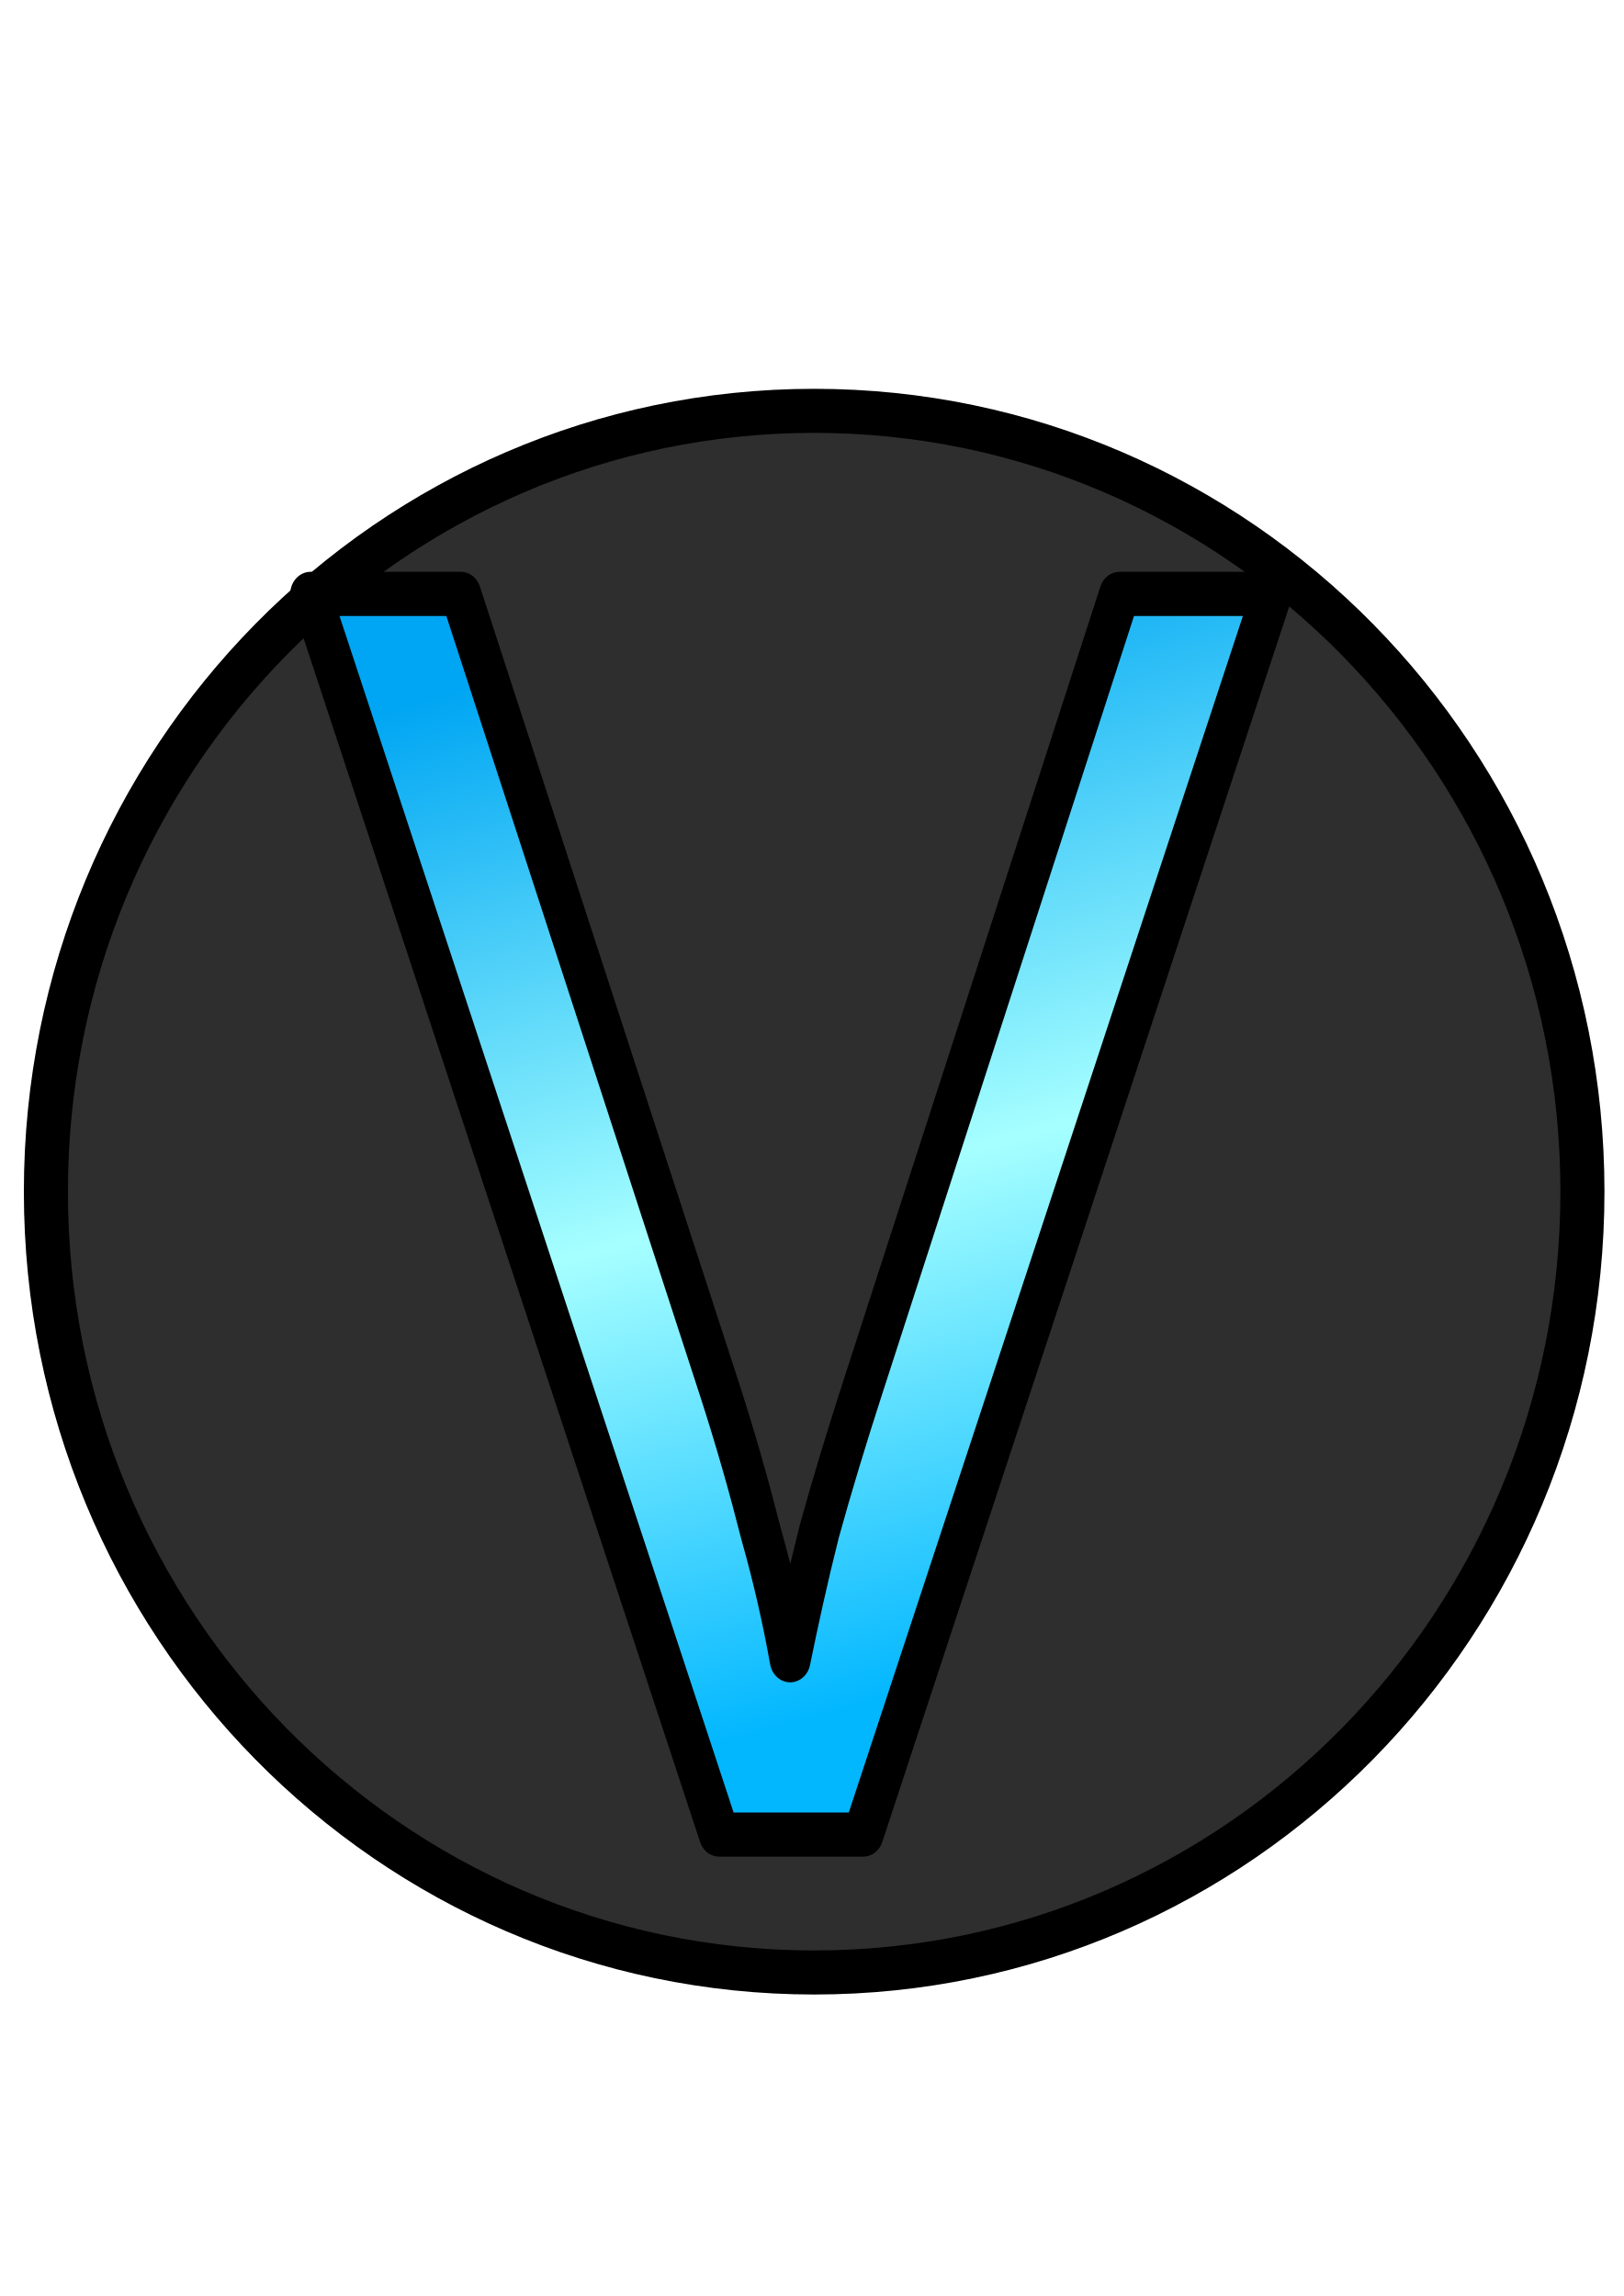
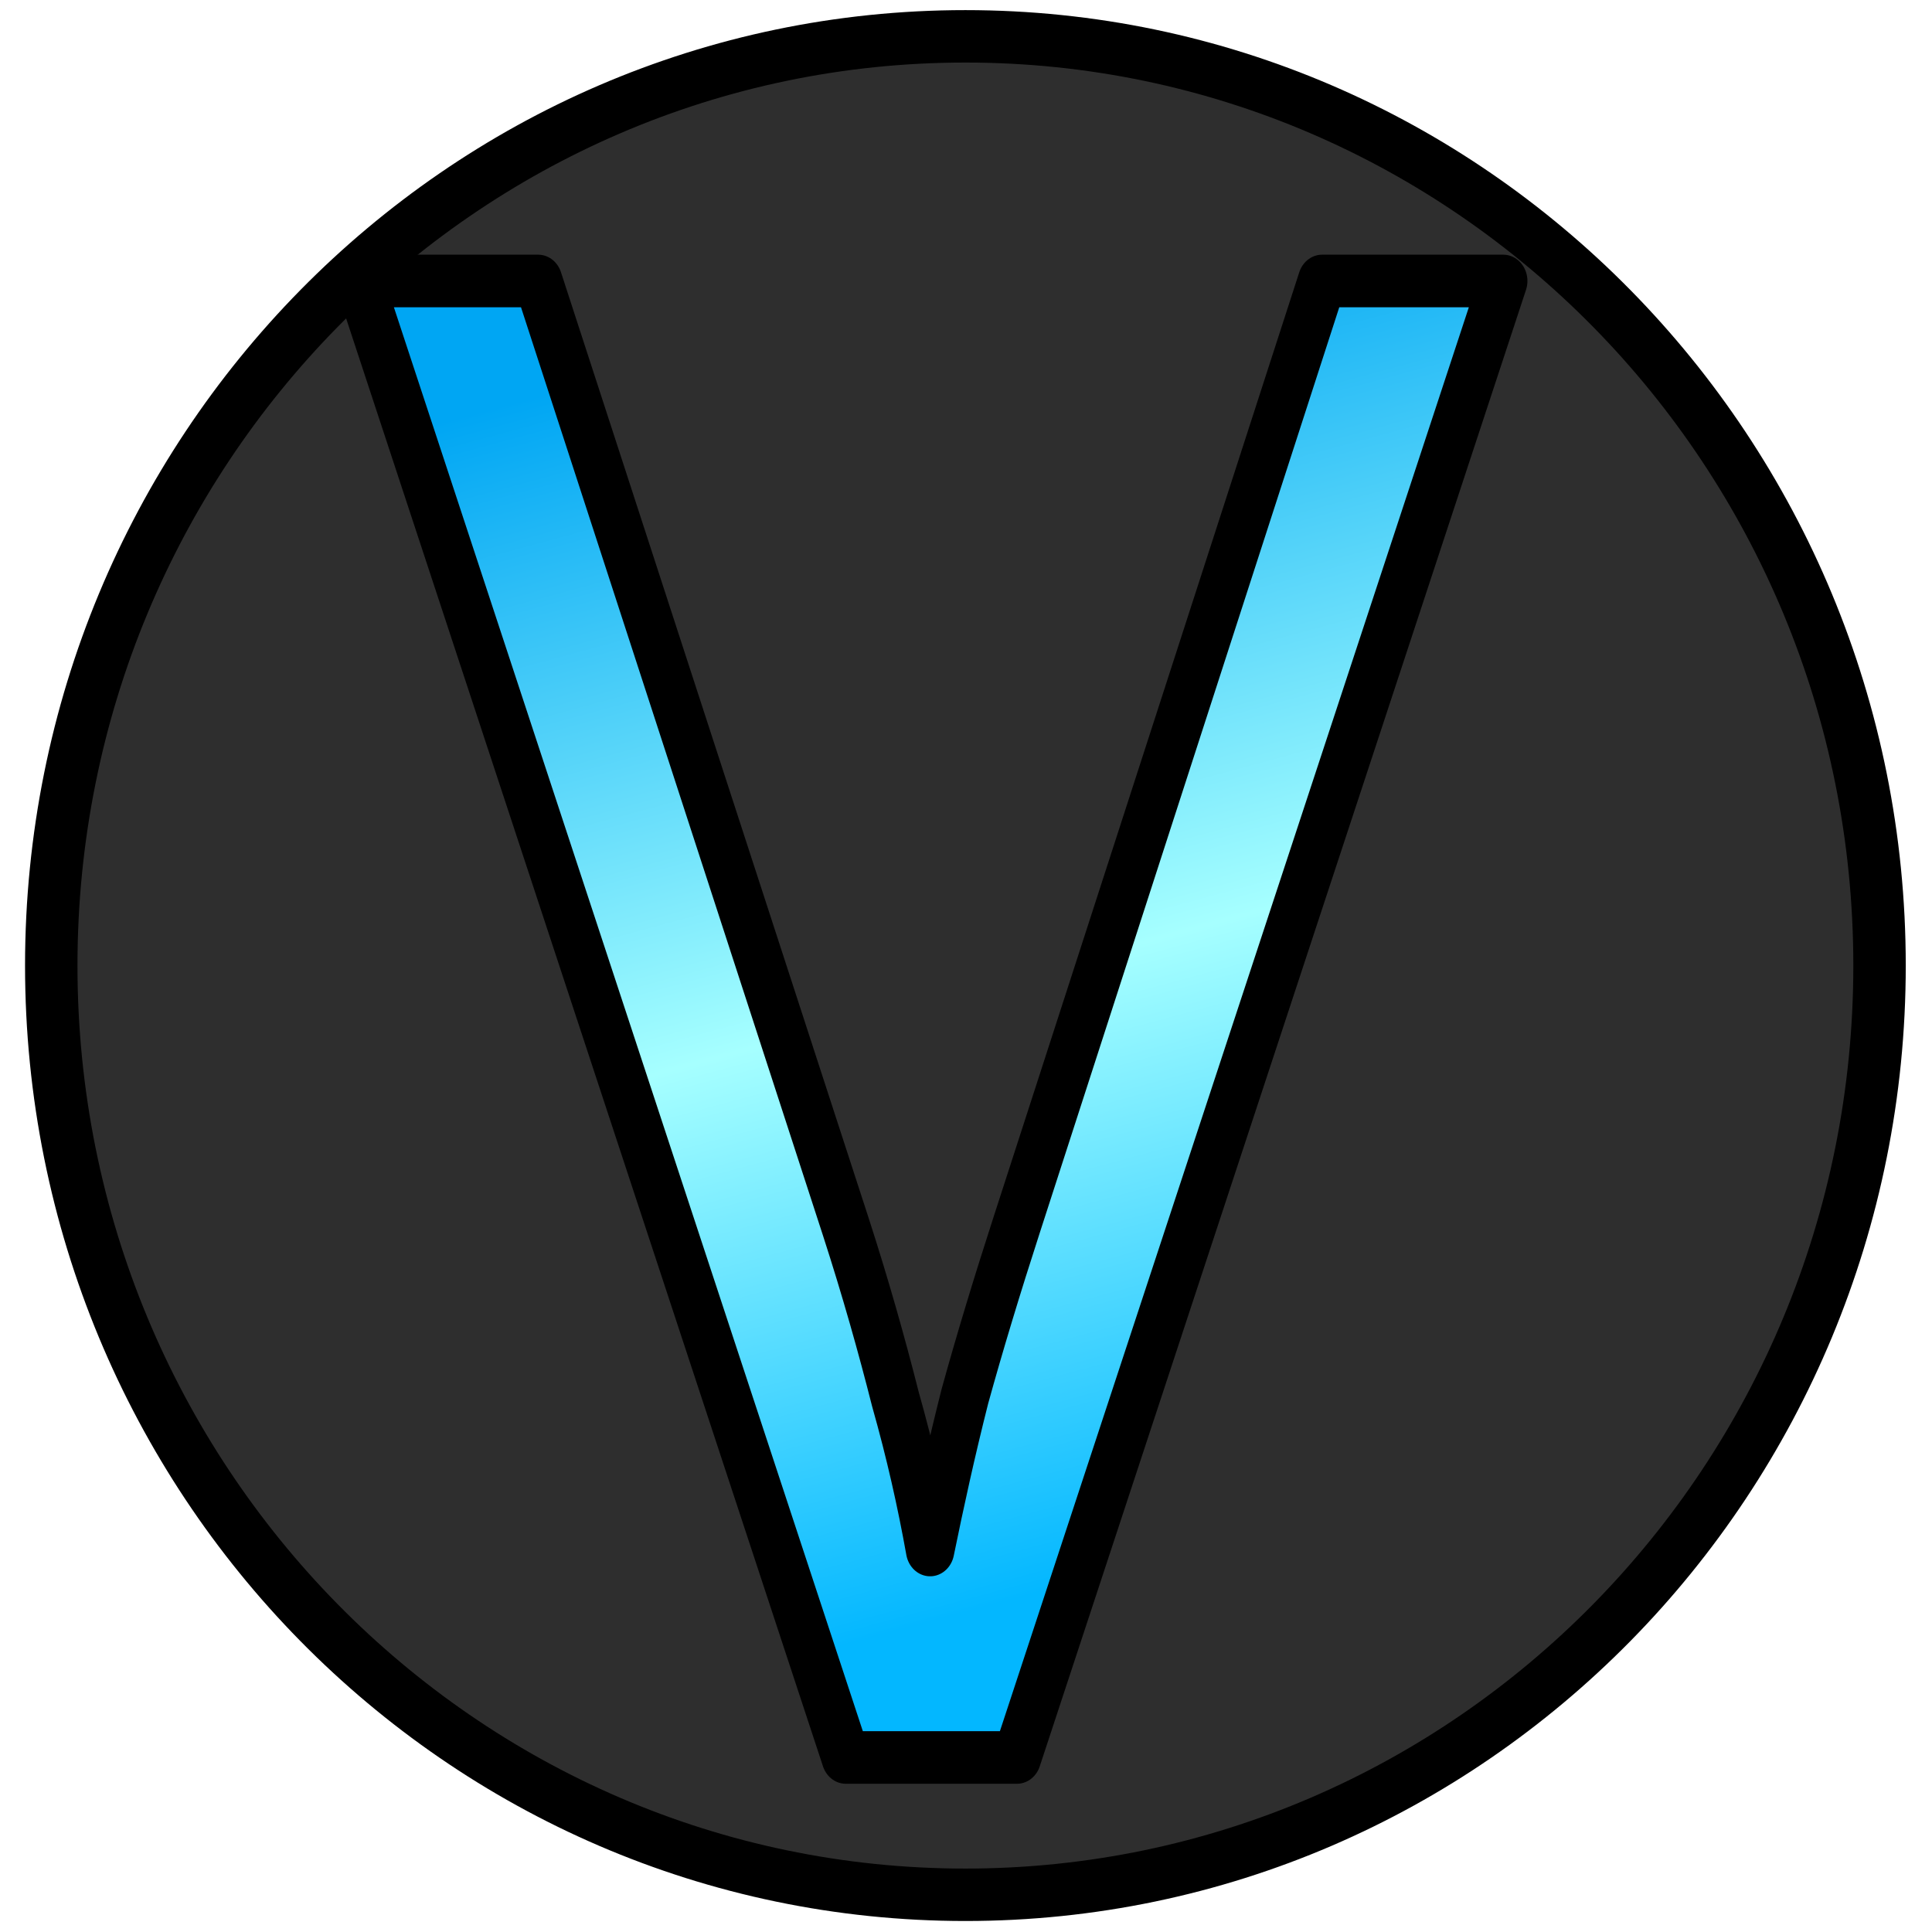
- <svg xmlns="http://www.w3.org/2000/svg" xmlns:xlink="http://www.w3.org/1999/xlink" width="210mm" height="297mm" viewBox="0 0 210 297" version="1.1" id="svg1">
+ <svg xmlns="http://www.w3.org/2000/svg" xmlns:xlink="http://www.w3.org/1999/xlink" width="210mm" height="210mm" viewBox="0 0 210 210" version="1.1" id="svg1">
  <defs id="defs1">
    <linearGradient id="linearGradient19">
      <stop style="stop-color:#00a6f3;stop-opacity:1;" offset="0" id="stop20" />
      <stop style="stop-color:#a6ffff;stop-opacity:1;" offset="0.533" id="stop22" />
      <stop style="stop-color:#03b7ff;stop-opacity:1;" offset="1" id="stop21" />
    </linearGradient>
    <rect x="162.524" y="311.275" width="524.761" height="734.114" id="rect1" />
    <linearGradient xlink:href="#linearGradient19" id="linearGradient21" x1="165.216" y1="314.269" x2="167.031" y2="321.551" gradientUnits="userSpaceOnUse" />
  </defs>
  <g id="layer2">
-     <ellipse style="fill:#2e2e2e;fill-opacity:1;stroke:#000000;stroke-width:5.699;stroke-linecap:butt;stroke-linejoin:round;stroke-dasharray:none;stroke-dashoffset:0;stroke-opacity:1;paint-order:normal" id="path23" ry="101.003" rx="99.363" cy="154.148" cx="105.299" />
+     <ellipse style="fill:#2e2e2e;fill-opacity:1;stroke:#000000;stroke-width:5.699;stroke-linecap:butt;stroke-linejoin:round;stroke-dasharray:none;stroke-dashoffset:0;stroke-opacity:1;paint-order:normal" id="path23" ry="101.003" rx="99.363" cy="104.952" cx="104.935" />
  </g>
  <g id="layer1">
-     <text xml:space="preserve" transform="matrix(17.25835,0,0,18.74306,-2764.715,-5808.425)" id="text1" style="font-style:normal;font-variant:normal;font-weight:normal;font-stretch:normal;font-size:12px;font-family:'Berlin Sans FB';-inkscape-font-specification:'Berlin Sans FB, Normal';font-variant-ligatures:normal;font-variant-caps:normal;font-variant-numeric:normal;font-variant-east-asian:normal;text-align:start;writing-mode:lr-tb;direction:ltr;white-space:pre;shape-inside:url(#rect1);fill:url(#linearGradient21);stroke:#000000;stroke-width:0.305;stroke-linecap:butt;stroke-linejoin:round;stroke-dasharray:none;stroke-dashoffset:0;stroke-opacity:1;paint-order:normal">
+     <text xml:space="preserve" transform="matrix(17.25835,0,0,18.74306,-2765.808,-5854.706)" id="text1" style="font-style:normal;font-variant:normal;font-weight:normal;font-stretch:normal;font-size:12px;font-family:'Berlin Sans FB';-inkscape-font-specification:'Berlin Sans FB, Normal';font-variant-ligatures:normal;font-variant-caps:normal;font-variant-numeric:normal;font-variant-east-asian:normal;text-align:start;writing-mode:lr-tb;direction:ltr;white-space:pre;shape-inside:url(#rect1);display:inline;fill:url(#linearGradient21);stroke:#000000;stroke-width:0.305;stroke-linecap:butt;stroke-linejoin:round;stroke-dasharray:none;stroke-dashoffset:0;stroke-opacity:1;paint-order:normal">
      <tspan x="162.523" y="322.558" id="tspan1">V</tspan>
    </text>
  </g>
</svg>
